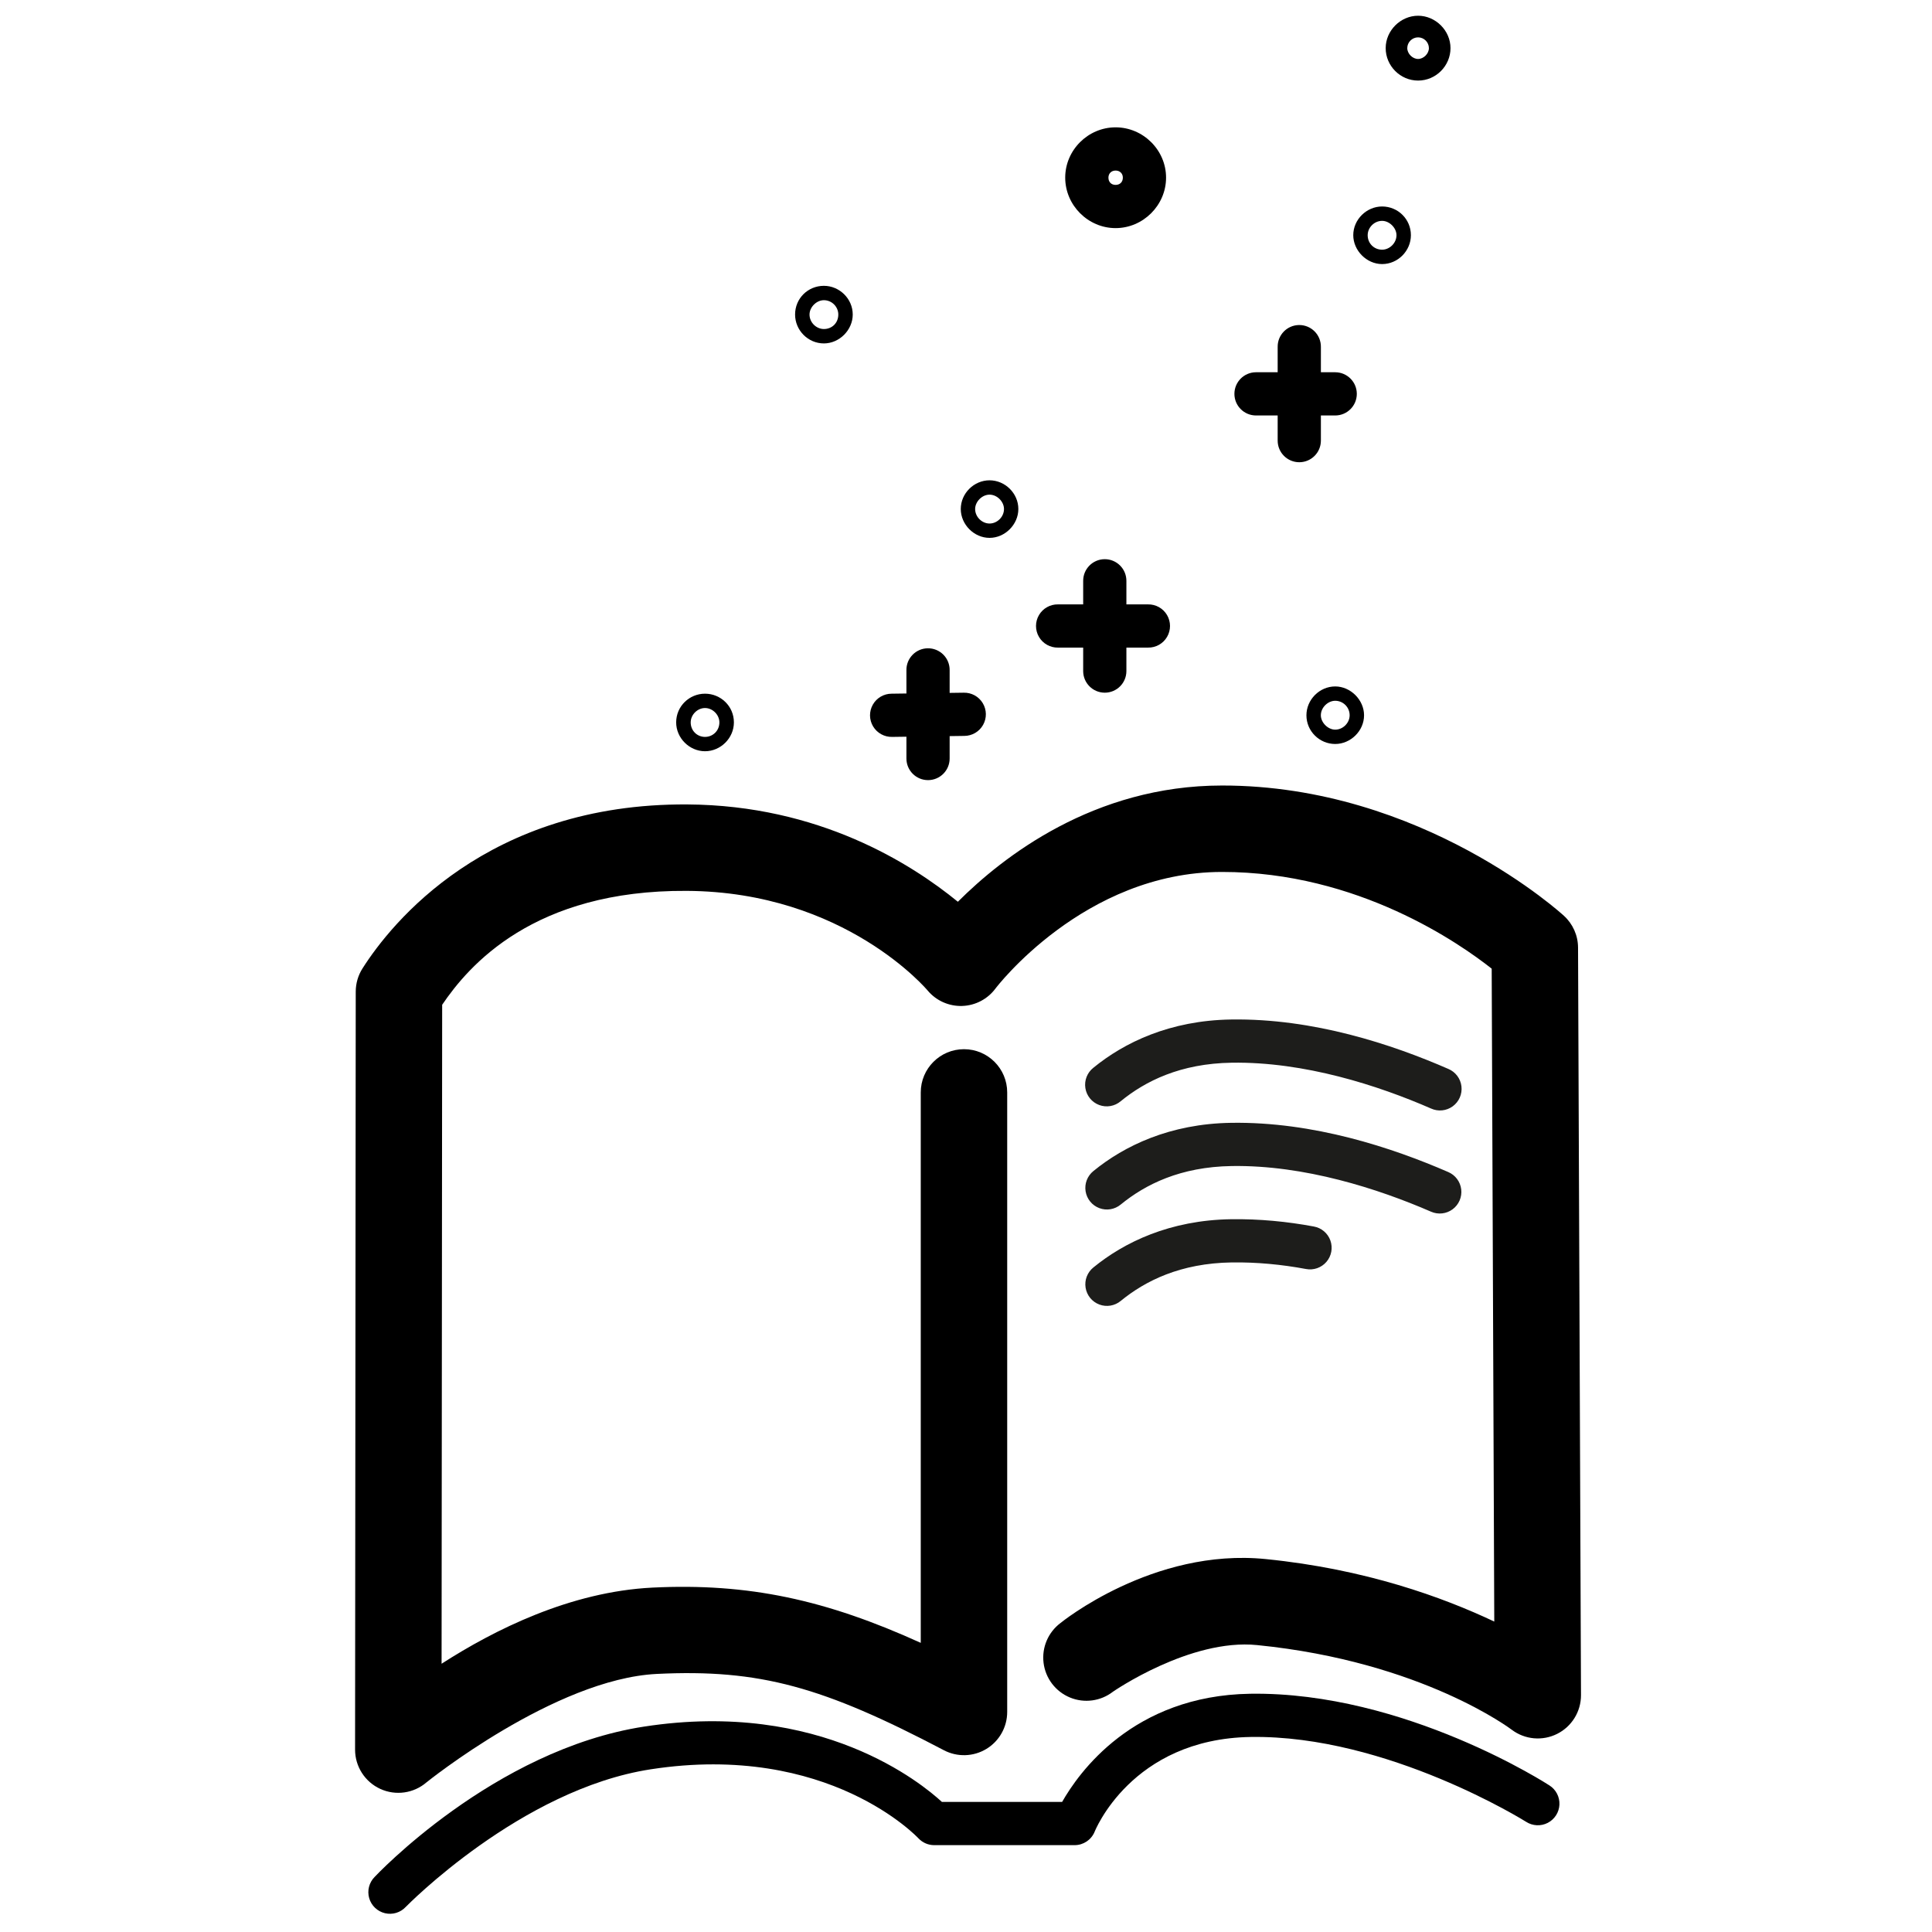
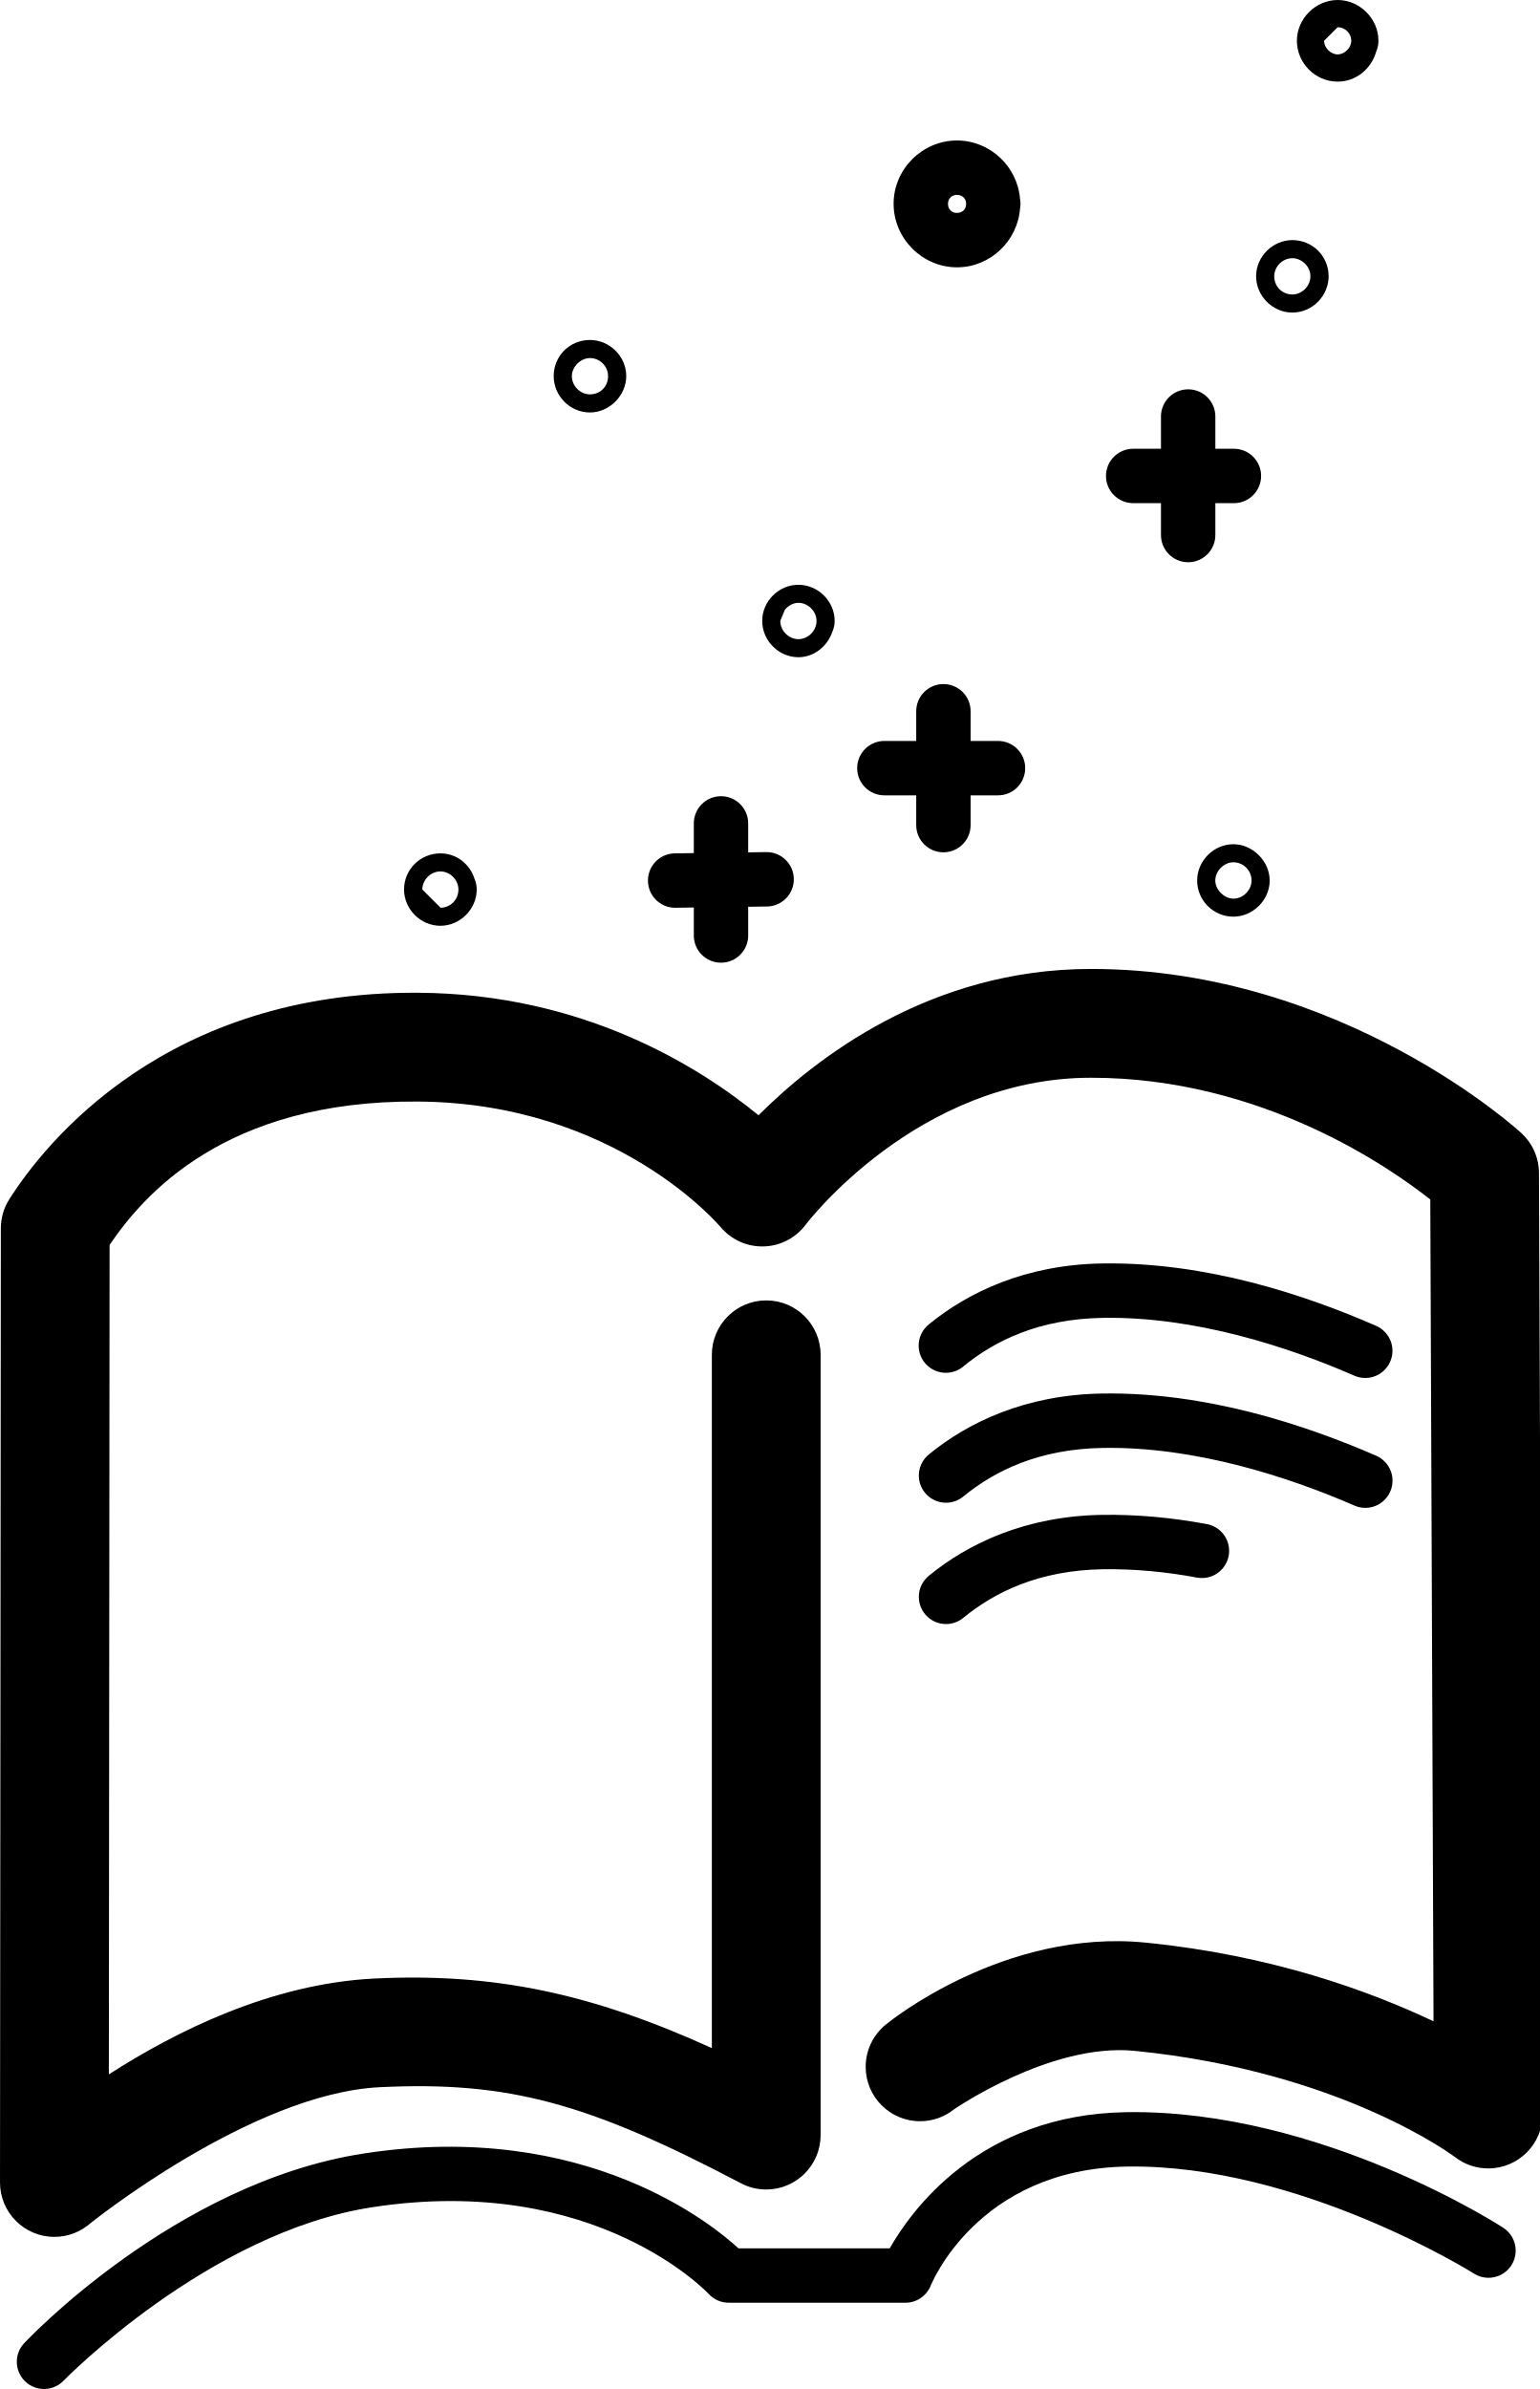
- <svg xmlns="http://www.w3.org/2000/svg" version="1.1" id="Layer_1" x="0px" y="0px" width="600px" height="600px" viewBox="0 0 600 600" enable-background="new 0 0 600 600" xml:space="preserve">
-   <defs id="defs4821" />
-   <path style="color:#000000;font-style:normal;font-variant:normal;font-weight:normal;font-stretch:normal;font-size:medium;line-height:normal;font-family:sans-serif;font-variant-ligatures:normal;font-variant-position:normal;font-variant-caps:normal;font-variant-numeric:normal;font-variant-alternates:normal;font-feature-settings:normal;text-indent:0;text-align:start;text-decoration:none;text-decoration-line:none;text-decoration-style:solid;text-decoration-color:#000000;letter-spacing:normal;word-spacing:normal;text-transform:none;writing-mode:lr-tb;direction:ltr;text-orientation:mixed;dominant-baseline:auto;baseline-shift:baseline;text-anchor:start;white-space:normal;shape-padding:0;clip-rule:nonzero;display:inline;overflow:visible;visibility:visible;opacity:1;isolation:auto;mix-blend-mode:normal;color-interpolation:sRGB;color-interpolation-filters:linearRGB;solid-color:#000000;solid-opacity:1;vector-effect:none;fill:#000000;fill-opacity:1;fill-rule:nonzero;stroke:none;stroke-width:26.842;stroke-linecap:round;stroke-linejoin:round;stroke-miterlimit:10;stroke-dasharray:none;stroke-dashoffset:0;stroke-opacity:1;color-rendering:auto;image-rendering:auto;shape-rendering:auto;text-rendering:auto;enable-background:accumulate" d="m 379.468,243.951 c -39.829,0.005 -68.084,22.207 -81.995,36.098 -14.581,-11.918 -43.181,-29.99 -84.021,-30.223 h -0.012 c -62.194,-0.399 -91.997,36.95 -100.874,50.949 a 13.422,13.422 0 0 0 -2.087,7.176 l -0.208,235.396 a 13.422,13.422 0 0 0 22.201,10.163 c 0,0 39.801,-32.082 71.488,-33.658 32.035,-1.57 51.742,4.04 89.173,23.698 a 13.422,13.422 0 0 0 19.661,-11.882 V 339.259 a 13.422,13.422 0 1 0 -26.844,0 v 170.944 c -29.468,-13.378 -53.5,-18.62 -83.304,-17.16 a 13.422,13.422 0 0 0 -0.007,0 c -25.553,1.267 -49.135,13.121 -65.502,23.646 l 0.181,-204.649 c 8.23,-12.129 28.356,-35.681 75.959,-35.372 a 13.422,13.422 0 0 0 0.012,0 c 49.258,0.277 74.846,31 74.846,31 a 13.422,13.422 0 0 0 21.032,-0.692 c 0,0 27.393,-36.184 70.312,-36.184 a 13.422,13.422 0 0 0 0.012,0 c 42.297,-0.037 74.022,22.351 83.768,30.035 l 0.801,202.765 c -15.918,-7.533 -39.963,-16.306 -70.954,-19.404 -35.083,-3.557 -63.706,19.813 -63.706,19.813 a 13.422,13.422 0 1 0 16.242,21.371 c 0,0 23.952,-16.587 44.755,-14.478 a 13.422,13.422 0 0 0 0.02,0.002 c 51.338,5.127 79.084,26.301 79.084,26.301 a 13.422,13.422 0 0 0 21.491,-10.778 l -0.916,-232.14 a 13.422,13.422 0 0 0 -4.392,-9.878 c 0,0 -43.872,-40.501 -106.204,-40.451 z" id="path4776" />
-   <path style="color:#000000;font-style:normal;font-variant:normal;font-weight:normal;font-stretch:normal;font-size:medium;line-height:normal;font-family:sans-serif;font-variant-ligatures:normal;font-variant-position:normal;font-variant-caps:normal;font-variant-numeric:normal;font-variant-alternates:normal;font-feature-settings:normal;text-indent:0;text-align:start;text-decoration:none;text-decoration-line:none;text-decoration-style:solid;text-decoration-color:#000000;letter-spacing:normal;word-spacing:normal;text-transform:none;writing-mode:lr-tb;direction:ltr;text-orientation:mixed;dominant-baseline:auto;baseline-shift:baseline;text-anchor:start;white-space:normal;shape-padding:0;clip-rule:nonzero;display:inline;overflow:visible;visibility:visible;opacity:1;isolation:auto;mix-blend-mode:normal;color-interpolation:sRGB;color-interpolation-filters:linearRGB;solid-color:#000000;solid-opacity:1;vector-effect:none;fill:#000000;fill-opacity:1;fill-rule:nonzero;stroke:none;stroke-width:13.421;stroke-linecap:round;stroke-linejoin:round;stroke-miterlimit:10;stroke-dasharray:none;stroke-dashoffset:0;stroke-opacity:1;color-rendering:auto;image-rendering:auto;shape-rendering:auto;text-rendering:auto;enable-background:accumulate" d="m 388.257,526.01 c -36.51,0.565 -53.334,24.681 -58.405,33.594 h -37.335 c -5.964,-5.489 -37.542,-31.869 -92.463,-23.397 l 0.005,-0.002 c -46.834,7.198 -83.736,46.718 -83.736,46.718 a 6.711,6.711 0 1 0 9.709,9.265 c 0,0 35.657,-36.507 76.067,-42.717 a 6.711,6.711 0 0 0 0.002,0 c 55.373,-8.541 83.162,21.473 83.162,21.473 a 6.711,6.711 0 0 0 4.858,2.083 h 43.617 a 6.711,6.711 0 0 0 6.187,-4.116 c 0,0 11.322,-28.903 48.536,-29.481 42.486,-0.638 85.493,26.353 85.493,26.353 a 6.711,6.711 0 1 0 7.235,-11.305 c 0,0 -44.769,-29.191 -92.929,-28.468 a 6.711,6.711 0 0 0 -0.002,0 z" id="path4778" />
-   <g id="g4784" transform="matrix(1.157882,0,0,1.157882,-47.46452,-41.06025)">
-     <path style="color:#000000;font-style:normal;font-variant:normal;font-weight:normal;font-stretch:normal;font-size:medium;line-height:normal;font-family:sans-serif;font-variant-ligatures:normal;font-variant-position:normal;font-variant-caps:normal;font-variant-numeric:normal;font-variant-alternates:normal;font-feature-settings:normal;text-indent:0;text-align:start;text-decoration:none;text-decoration-line:none;text-decoration-style:solid;text-decoration-color:#000000;letter-spacing:normal;word-spacing:normal;text-transform:none;writing-mode:lr-tb;direction:ltr;text-orientation:mixed;dominant-baseline:auto;baseline-shift:baseline;text-anchor:start;white-space:normal;shape-padding:0;clip-rule:nonzero;display:inline;overflow:visible;visibility:visible;opacity:1;isolation:auto;mix-blend-mode:normal;color-interpolation:sRGB;color-interpolation-filters:linearRGB;solid-color:#000000;solid-opacity:1;vector-effect:none;fill:#000000;fill-opacity:1;fill-rule:nonzero;stroke:none;stroke-width:11.591;stroke-linecap:round;stroke-linejoin:round;stroke-miterlimit:10;stroke-dasharray:none;stroke-dashoffset:0;stroke-opacity:1;color-rendering:auto;image-rendering:auto;shape-rendering:auto;text-rendering:auto;enable-background:accumulate" d="m 324.768,197.566 a 5.796,5.796 0 1 0 0,11.59 h 24.133 a 5.796,5.796 0 1 0 0,-11.59 z" id="line4780" />
-     <path style="color:#000000;font-style:normal;font-variant:normal;font-weight:normal;font-stretch:normal;font-size:medium;line-height:normal;font-family:sans-serif;font-variant-ligatures:normal;font-variant-position:normal;font-variant-caps:normal;font-variant-numeric:normal;font-variant-alternates:normal;font-feature-settings:normal;text-indent:0;text-align:start;text-decoration:none;text-decoration-line:none;text-decoration-style:solid;text-decoration-color:#000000;letter-spacing:normal;word-spacing:normal;text-transform:none;writing-mode:lr-tb;direction:ltr;text-orientation:mixed;dominant-baseline:auto;baseline-shift:baseline;text-anchor:start;white-space:normal;shape-padding:0;clip-rule:nonzero;display:inline;overflow:visible;visibility:visible;opacity:1;isolation:auto;mix-blend-mode:normal;color-interpolation:sRGB;color-interpolation-filters:linearRGB;solid-color:#000000;solid-opacity:1;vector-effect:none;fill:#000000;fill-opacity:1;fill-rule:nonzero;stroke:none;stroke-width:11.591;stroke-linecap:round;stroke-linejoin:round;stroke-miterlimit:10;stroke-dasharray:none;stroke-dashoffset:0;stroke-opacity:1;color-rendering:auto;image-rendering:auto;shape-rendering:auto;text-rendering:auto;enable-background:accumulate" d="m 337.223,185.443 a 5.796,5.796 0 0 0 -5.709,5.877 v 24.133 a 5.796,5.796 0 1 0 11.592,0 v -24.133 a 5.796,5.796 0 0 0 -5.883,-5.877 z" id="line4782" />
-   </g>
-   <g id="g4790" transform="matrix(1.157882,0,0,1.157882,-47.46452,-41.06025)">
-     <path style="color:#000000;font-style:normal;font-variant:normal;font-weight:normal;font-stretch:normal;font-size:medium;line-height:normal;font-family:sans-serif;font-variant-ligatures:normal;font-variant-position:normal;font-variant-caps:normal;font-variant-numeric:normal;font-variant-alternates:normal;font-feature-settings:normal;text-indent:0;text-align:start;text-decoration:none;text-decoration-line:none;text-decoration-style:solid;text-decoration-color:#000000;letter-spacing:normal;word-spacing:normal;text-transform:none;writing-mode:lr-tb;direction:ltr;text-orientation:mixed;dominant-baseline:auto;baseline-shift:baseline;text-anchor:start;white-space:normal;shape-padding:0;clip-rule:nonzero;display:inline;overflow:visible;visibility:visible;opacity:1;isolation:auto;mix-blend-mode:normal;color-interpolation:sRGB;color-interpolation-filters:linearRGB;solid-color:#000000;solid-opacity:1;vector-effect:none;fill:#000000;fill-opacity:1;fill-rule:nonzero;stroke:none;stroke-width:11.591;stroke-linecap:round;stroke-linejoin:round;stroke-miterlimit:10;stroke-dasharray:none;stroke-dashoffset:0;stroke-opacity:1;color-rendering:auto;image-rendering:auto;shape-rendering:auto;text-rendering:auto;enable-background:accumulate" d="m 299.465,221.252 -19.33,0.266 a 5.796,5.796 0 1 0 0.158,11.59 L 299.625,232.842 a 5.796,5.796 0 1 0 -0.16,-11.59 z" id="line4786" />
-     <path style="color:#000000;font-style:normal;font-variant:normal;font-weight:normal;font-stretch:normal;font-size:medium;line-height:normal;font-family:sans-serif;font-variant-ligatures:normal;font-variant-position:normal;font-variant-caps:normal;font-variant-numeric:normal;font-variant-alternates:normal;font-feature-settings:normal;text-indent:0;text-align:start;text-decoration:none;text-decoration-line:none;text-decoration-style:solid;text-decoration-color:#000000;letter-spacing:normal;word-spacing:normal;text-transform:none;writing-mode:lr-tb;direction:ltr;text-orientation:mixed;dominant-baseline:auto;baseline-shift:baseline;text-anchor:start;white-space:normal;shape-padding:0;clip-rule:nonzero;display:inline;overflow:visible;visibility:visible;opacity:1;isolation:auto;mix-blend-mode:normal;color-interpolation:sRGB;color-interpolation-filters:linearRGB;solid-color:#000000;solid-opacity:1;vector-effect:none;fill:#000000;fill-opacity:1;fill-rule:nonzero;stroke:none;stroke-width:11.591;stroke-linecap:round;stroke-linejoin:round;stroke-miterlimit:10;stroke-dasharray:none;stroke-dashoffset:0;stroke-opacity:1;color-rendering:auto;image-rendering:auto;shape-rendering:auto;text-rendering:auto;enable-background:accumulate" d="m 289.816,209.342 a 5.796,5.796 0 0 0 -5.709,5.879 v 23.684 a 5.796,5.796 0 1 0 11.592,0 v -23.684 a 5.796,5.796 0 0 0 -5.883,-5.879 z" id="line4788" />
-   </g>
-   <g id="g4796" transform="matrix(1.157882,0,0,1.157882,-47.46452,-41.06025)">
-     <path style="color:#000000;font-style:normal;font-variant:normal;font-weight:normal;font-stretch:normal;font-size:medium;line-height:normal;font-family:sans-serif;font-variant-ligatures:normal;font-variant-position:normal;font-variant-caps:normal;font-variant-numeric:normal;font-variant-alternates:normal;font-feature-settings:normal;text-indent:0;text-align:start;text-decoration:none;text-decoration-line:none;text-decoration-style:solid;text-decoration-color:#000000;letter-spacing:normal;word-spacing:normal;text-transform:none;writing-mode:lr-tb;direction:ltr;text-orientation:mixed;dominant-baseline:auto;baseline-shift:baseline;text-anchor:start;white-space:normal;shape-padding:0;clip-rule:nonzero;display:inline;overflow:visible;visibility:visible;opacity:1;isolation:auto;mix-blend-mode:normal;color-interpolation:sRGB;color-interpolation-filters:linearRGB;solid-color:#000000;solid-opacity:1;vector-effect:none;fill:#000000;fill-opacity:1;fill-rule:nonzero;stroke:none;stroke-width:11.591;stroke-linecap:round;stroke-linejoin:round;stroke-miterlimit:10;stroke-dasharray:none;stroke-dashoffset:0;stroke-opacity:1;color-rendering:auto;image-rendering:auto;shape-rendering:auto;text-rendering:auto;enable-background:accumulate" d="m 377.873,135.305 a 5.796,5.796 0 1 0 0,11.592 h 21.238 a 5.796,5.796 0 1 0 0,-11.592 z" id="line4792" />
-     <path style="color:#000000;font-style:normal;font-variant:normal;font-weight:normal;font-stretch:normal;font-size:medium;line-height:normal;font-family:sans-serif;font-variant-ligatures:normal;font-variant-position:normal;font-variant-caps:normal;font-variant-numeric:normal;font-variant-alternates:normal;font-feature-settings:normal;text-indent:0;text-align:start;text-decoration:none;text-decoration-line:none;text-decoration-style:solid;text-decoration-color:#000000;letter-spacing:normal;word-spacing:normal;text-transform:none;writing-mode:lr-tb;direction:ltr;text-orientation:mixed;dominant-baseline:auto;baseline-shift:baseline;text-anchor:start;white-space:normal;shape-padding:0;clip-rule:nonzero;display:inline;overflow:visible;visibility:visible;opacity:1;isolation:auto;mix-blend-mode:normal;color-interpolation:sRGB;color-interpolation-filters:linearRGB;solid-color:#000000;solid-opacity:1;vector-effect:none;fill:#000000;fill-opacity:1;fill-rule:nonzero;stroke:none;stroke-width:11.591;stroke-linecap:round;stroke-linejoin:round;stroke-miterlimit:10;stroke-dasharray:none;stroke-dashoffset:0;stroke-opacity:1;color-rendering:auto;image-rendering:auto;shape-rendering:auto;text-rendering:auto;enable-background:accumulate" d="m 389.389,122.639 a 5.796,5.796 0 0 0 -5.709,5.877 v 25.127 a 5.796,5.796 0 1 0 11.592,0 v -25.127 a 5.796,5.796 0 0 0 -5.883,-5.877 z" id="line4794" />
-   </g>
-   <path style="color:#000000;font-style:normal;font-variant:normal;font-weight:normal;font-stretch:normal;font-size:medium;line-height:normal;font-family:sans-serif;font-variant-ligatures:normal;font-variant-position:normal;font-variant-caps:normal;font-variant-numeric:normal;font-variant-alternates:normal;font-feature-settings:normal;text-indent:0;text-align:start;text-decoration:none;text-decoration-line:none;text-decoration-style:solid;text-decoration-color:#000000;letter-spacing:normal;word-spacing:normal;text-transform:none;writing-mode:lr-tb;direction:ltr;text-orientation:mixed;dominant-baseline:auto;baseline-shift:baseline;text-anchor:start;white-space:normal;shape-padding:0;clip-rule:nonzero;display:inline;overflow:visible;visibility:visible;opacity:1;isolation:auto;mix-blend-mode:normal;color-interpolation:sRGB;color-interpolation-filters:linearRGB;solid-color:#000000;solid-opacity:1;vector-effect:none;fill:#000000;fill-opacity:1;fill-rule:nonzero;stroke:none;stroke-width:13.421;stroke-linecap:round;stroke-linejoin:round;stroke-miterlimit:10;stroke-dasharray:none;stroke-dashoffset:0;stroke-opacity:1;color-rendering:auto;image-rendering:auto;shape-rendering:auto;text-rendering:auto;enable-background:accumulate" d="m 440.4,4.886 c -5.415,0 -10.064,4.592 -10.064,10.061 0,5.505 4.528,10.077 10.064,10.077 5.536,0 10.064,-4.569 10.064,-10.077 0,-5.473 -4.649,-10.061 -10.064,-10.061 z m 0,6.717 c 1.849,0 3.358,1.527 3.358,3.345 0,1.709 -1.63,3.361 -3.358,3.361 -1.728,0 -3.358,-1.649 -3.358,-3.361 0,-1.821 1.509,-3.345 3.358,-3.345 z" id="path4798" />
-   <path style="color:#000000;font-style:normal;font-variant:normal;font-weight:normal;font-stretch:normal;font-size:medium;line-height:normal;font-family:sans-serif;font-variant-ligatures:normal;font-variant-position:normal;font-variant-caps:normal;font-variant-numeric:normal;font-variant-alternates:normal;font-feature-settings:normal;text-indent:0;text-align:start;text-decoration:none;text-decoration-line:none;text-decoration-style:solid;text-decoration-color:#000000;letter-spacing:normal;word-spacing:normal;text-transform:none;writing-mode:lr-tb;direction:ltr;text-orientation:mixed;dominant-baseline:auto;baseline-shift:baseline;text-anchor:start;white-space:normal;shape-padding:0;clip-rule:nonzero;display:inline;overflow:visible;visibility:visible;opacity:1;isolation:auto;mix-blend-mode:normal;color-interpolation:sRGB;color-interpolation-filters:linearRGB;solid-color:#000000;solid-opacity:1;vector-effect:none;fill:#000000;fill-opacity:1;fill-rule:nonzero;stroke:none;stroke-width:13.421;stroke-linecap:round;stroke-linejoin:round;stroke-miterlimit:10;stroke-dasharray:none;stroke-dashoffset:0;stroke-opacity:1;color-rendering:auto;image-rendering:auto;shape-rendering:auto;text-rendering:auto;enable-background:accumulate" d="m 414.66,213.179 c -4.861,0 -8.937,4.101 -8.937,8.962 0,4.96 4.076,8.91 8.937,8.91 4.769,0 8.96,-4.049 8.96,-8.91 0,-4.773 -4.185,-8.962 -8.96,-8.962 z m 0,4.453 c 2.437,0 4.485,1.974 4.485,4.509 0,2.337 -2.048,4.46 -4.485,4.46 -2.256,0 -4.46,-2.208 -4.46,-4.46 0,-2.437 2.212,-4.509 4.46,-4.509 z" id="path4800" />
-   <path style="color:#000000;font-style:normal;font-variant:normal;font-weight:normal;font-stretch:normal;font-size:medium;line-height:normal;font-family:sans-serif;font-variant-ligatures:normal;font-variant-position:normal;font-variant-caps:normal;font-variant-numeric:normal;font-variant-alternates:normal;font-feature-settings:normal;text-indent:0;text-align:start;text-decoration:none;text-decoration-line:none;text-decoration-style:solid;text-decoration-color:#000000;letter-spacing:normal;word-spacing:normal;text-transform:none;writing-mode:lr-tb;direction:ltr;text-orientation:mixed;dominant-baseline:auto;baseline-shift:baseline;text-anchor:start;white-space:normal;shape-padding:0;clip-rule:nonzero;display:inline;overflow:visible;visibility:visible;opacity:1;isolation:auto;mix-blend-mode:normal;color-interpolation:sRGB;color-interpolation-filters:linearRGB;solid-color:#000000;solid-opacity:1;vector-effect:none;fill:#000000;fill-opacity:1;fill-rule:nonzero;stroke:none;stroke-width:13.421;stroke-linecap:round;stroke-linejoin:round;stroke-miterlimit:10;stroke-dasharray:none;stroke-dashoffset:0;stroke-opacity:1;color-rendering:auto;image-rendering:auto;shape-rendering:auto;text-rendering:auto;enable-background:accumulate" d="m 218.946,215.431 c -4.87,0.004 -8.956,3.907 -8.956,8.913 0,4.882 4.135,8.96 8.962,8.96 4.825,2e-5 8.967,-4.057 8.967,-8.96 0,-5.027 -4.091,-8.913 -8.967,-8.913 z m 0.007,4.453 c 2.368,0 4.46,2.102 4.46,4.46 0,2.607 -2.043,4.507 -4.455,4.509 -2.417,0.002 -4.457,-1.879 -4.457,-4.509 0,-2.378 2.09,-4.46 4.453,-4.46 z" id="path4802" />
-   <path style="color:#000000;font-style:normal;font-variant:normal;font-weight:normal;font-stretch:normal;font-size:medium;line-height:normal;font-family:sans-serif;font-variant-ligatures:normal;font-variant-position:normal;font-variant-caps:normal;font-variant-numeric:normal;font-variant-alternates:normal;font-feature-settings:normal;text-indent:0;text-align:start;text-decoration:none;text-decoration-line:none;text-decoration-style:solid;text-decoration-color:#000000;letter-spacing:normal;word-spacing:normal;text-transform:none;writing-mode:lr-tb;direction:ltr;text-orientation:mixed;dominant-baseline:auto;baseline-shift:baseline;text-anchor:start;white-space:normal;shape-padding:0;clip-rule:nonzero;display:inline;overflow:visible;visibility:visible;opacity:1;isolation:auto;mix-blend-mode:normal;color-interpolation:sRGB;color-interpolation-filters:linearRGB;solid-color:#000000;solid-opacity:1;vector-effect:none;fill:#000000;fill-opacity:1;fill-rule:nonzero;stroke:none;stroke-width:13.421;stroke-linecap:round;stroke-linejoin:round;stroke-miterlimit:10;stroke-dasharray:none;stroke-dashoffset:0;stroke-opacity:1;color-rendering:auto;image-rendering:auto;shape-rendering:auto;text-rendering:auto;enable-background:accumulate" d="m 429.23,64.124 c -4.812,0 -8.962,4.025 -8.962,8.913 0,4.767 4.15,8.974 8.962,8.974 4.908,0 8.937,-4.116 8.937,-8.974 0,-4.982 -4.029,-8.913 -8.937,-8.913 z m 0,4.466 c 2.288,0 4.46,2.203 4.46,4.446 0,2.488 -2.172,4.509 -4.46,4.509 -2.484,0 -4.485,-1.926 -4.485,-4.509 0,-2.333 2.001,-4.446 4.485,-4.446 z" id="path4804" />
-   <path style="color:#000000;font-style:normal;font-variant:normal;font-weight:normal;font-stretch:normal;font-size:medium;line-height:normal;font-family:sans-serif;font-variant-ligatures:normal;font-variant-position:normal;font-variant-caps:normal;font-variant-numeric:normal;font-variant-alternates:normal;font-feature-settings:normal;text-indent:0;text-align:start;text-decoration:none;text-decoration-line:none;text-decoration-style:solid;text-decoration-color:#000000;letter-spacing:normal;word-spacing:normal;text-transform:none;writing-mode:lr-tb;direction:ltr;text-orientation:mixed;dominant-baseline:auto;baseline-shift:baseline;text-anchor:start;white-space:normal;shape-padding:0;clip-rule:nonzero;display:inline;overflow:visible;visibility:visible;opacity:1;isolation:auto;mix-blend-mode:normal;color-interpolation:sRGB;color-interpolation-filters:linearRGB;solid-color:#000000;solid-opacity:1;vector-effect:none;fill:#000000;fill-opacity:1;fill-rule:nonzero;stroke:none;stroke-width:13.421;stroke-linecap:round;stroke-linejoin:round;stroke-miterlimit:10;stroke-dasharray:none;stroke-dashoffset:0;stroke-opacity:1;color-rendering:auto;image-rendering:auto;shape-rendering:auto;text-rendering:auto;enable-background:accumulate" d="m 307.313,149.165 c -4.827,0 -8.937,4.03 -8.937,8.913 0,4.794 4.108,8.962 8.937,8.962 4.816,0 8.944,-4.168 8.944,-8.962 0,-4.887 -4.128,-8.913 -8.944,-8.913 z m 0,4.453 c 2.368,0 4.485,2.188 4.485,4.46 0,2.458 -2.122,4.509 -4.485,4.509 -2.34,0 -4.475,-2.047 -4.475,-4.509 0,-2.272 2.135,-4.46 4.475,-4.46 z" id="path4806" />
-   <path style="color:#000000;font-style:normal;font-variant:normal;font-weight:normal;font-stretch:normal;font-size:medium;line-height:normal;font-family:sans-serif;font-variant-ligatures:normal;font-variant-position:normal;font-variant-caps:normal;font-variant-numeric:normal;font-variant-alternates:normal;font-feature-settings:normal;text-indent:0;text-align:start;text-decoration:none;text-decoration-line:none;text-decoration-style:solid;text-decoration-color:#000000;letter-spacing:normal;word-spacing:normal;text-transform:none;writing-mode:lr-tb;direction:ltr;text-orientation:mixed;dominant-baseline:auto;baseline-shift:baseline;text-anchor:start;white-space:normal;shape-padding:0;clip-rule:nonzero;display:inline;overflow:visible;visibility:visible;opacity:1;isolation:auto;mix-blend-mode:normal;color-interpolation:sRGB;color-interpolation-filters:linearRGB;solid-color:#000000;solid-opacity:1;vector-effect:none;fill:#000000;fill-opacity:1;fill-rule:nonzero;stroke:none;stroke-width:13.421;stroke-linecap:round;stroke-linejoin:round;stroke-miterlimit:10;stroke-dasharray:none;stroke-dashoffset:0;stroke-opacity:1;color-rendering:auto;image-rendering:auto;shape-rendering:auto;text-rendering:auto;enable-background:accumulate" d="m 255.865,88.765 c -4.927,0 -8.944,3.883 -8.944,8.913 0,4.901 4.02,8.974 8.944,8.974 4.829,0 8.96,-4.18 8.96,-8.974 0,-4.913 -4.131,-8.913 -8.96,-8.913 z m 0,4.464 c 2.512,0 4.478,2.07 4.478,4.448 0,2.631 -1.961,4.507 -4.478,4.507 -2.319,0 -4.46,-1.993 -4.46,-4.507 0,-2.272 2.141,-4.448 4.46,-4.448 z" id="path4808" />
-   <path style="color:#000000;font-style:normal;font-variant:normal;font-weight:normal;font-stretch:normal;font-size:medium;line-height:normal;font-family:sans-serif;font-variant-ligatures:normal;font-variant-position:normal;font-variant-caps:normal;font-variant-numeric:normal;font-variant-alternates:normal;font-feature-settings:normal;text-indent:0;text-align:start;text-decoration:none;text-decoration-line:none;text-decoration-style:solid;text-decoration-color:#000000;letter-spacing:normal;word-spacing:normal;text-transform:none;writing-mode:lr-tb;direction:ltr;text-orientation:mixed;dominant-baseline:auto;baseline-shift:baseline;text-anchor:start;white-space:normal;shape-padding:0;clip-rule:nonzero;display:inline;overflow:visible;visibility:visible;opacity:1;isolation:auto;mix-blend-mode:normal;color-interpolation:sRGB;color-interpolation-filters:linearRGB;solid-color:#000000;solid-opacity:1;vector-effect:none;fill:#000000;fill-opacity:1;fill-rule:nonzero;stroke:none;stroke-width:13.421;stroke-linecap:round;stroke-linejoin:round;stroke-miterlimit:10;stroke-dasharray:none;stroke-dashoffset:0;stroke-opacity:1;color-rendering:auto;image-rendering:auto;shape-rendering:auto;text-rendering:auto;enable-background:accumulate" d="m 346.451,39.546 c -8.542,0.001 -15.64,7.053 -15.64,15.618 0,8.582 7.1,15.677 15.643,15.677 8.549,0 15.677,-7.084 15.677,-15.677 0,-8.575 -7.127,-15.619 -15.677,-15.618 z m 0.002,13.422 a 6.711,6.711 0 0 0 0.002,0 c 1.344,-3.14e-4 2.255,0.925 2.255,2.196 0,1.377 -0.913,2.257 -2.257,2.257 -1.304,0 -2.221,-0.87 -2.221,-2.257 0,-1.281 0.917,-2.196 2.221,-2.196 z" id="path4810" />
-   <path style="color:#000000;font-style:normal;font-variant:normal;font-weight:normal;font-stretch:normal;font-size:medium;line-height:normal;font-family:sans-serif;font-variant-ligatures:normal;font-variant-position:normal;font-variant-caps:normal;font-variant-numeric:normal;font-variant-alternates:normal;font-feature-settings:normal;text-indent:0;text-align:start;text-decoration:none;text-decoration-line:none;text-decoration-style:solid;text-decoration-color:#000000;letter-spacing:normal;word-spacing:normal;text-transform:none;writing-mode:lr-tb;direction:ltr;text-orientation:mixed;dominant-baseline:auto;baseline-shift:baseline;text-anchor:start;white-space:normal;shape-padding:0;clip-rule:nonzero;display:inline;overflow:visible;visibility:visible;opacity:1;isolation:auto;mix-blend-mode:normal;color-interpolation:sRGB;color-interpolation-filters:linearRGB;solid-color:#000000;solid-opacity:1;vector-effect:none;fill:#1d1d1b;fill-opacity:1;fill-rule:nonzero;stroke:none;stroke-width:13.421;stroke-linecap:round;stroke-linejoin:round;stroke-miterlimit:10;stroke-dasharray:none;stroke-dashoffset:0;stroke-opacity:1;color-rendering:auto;image-rendering:auto;shape-rendering:auto;text-rendering:auto;enable-background:accumulate" d="m 382.345,316.615 c -19.045,0.283 -33.211,7.159 -42.787,14.987 a 6.711,6.711 0 1 0 8.494,10.389 c 7.617,-6.226 18.511,-11.72 34.495,-11.957 a 6.711,6.711 0 0 0 0.005,0 c 22.547,-0.348 45.458,7.065 61.859,14.223 a 6.711,6.711 0 1 0 5.367,-12.3 c -17.441,-7.612 -41.858,-15.736 -67.426,-15.342 z" id="path4812" />
-   <path style="color:#000000;font-style:normal;font-variant:normal;font-weight:normal;font-stretch:normal;font-size:medium;line-height:normal;font-family:sans-serif;font-variant-ligatures:normal;font-variant-position:normal;font-variant-caps:normal;font-variant-numeric:normal;font-variant-alternates:normal;font-feature-settings:normal;text-indent:0;text-align:start;text-decoration:none;text-decoration-line:none;text-decoration-style:solid;text-decoration-color:#000000;letter-spacing:normal;word-spacing:normal;text-transform:none;writing-mode:lr-tb;direction:ltr;text-orientation:mixed;dominant-baseline:auto;baseline-shift:baseline;text-anchor:start;white-space:normal;shape-padding:0;clip-rule:nonzero;display:inline;overflow:visible;visibility:visible;opacity:1;isolation:auto;mix-blend-mode:normal;color-interpolation:sRGB;color-interpolation-filters:linearRGB;solid-color:#000000;solid-opacity:1;vector-effect:none;fill:#1d1d1b;fill-opacity:1;fill-rule:nonzero;stroke:none;stroke-width:13.421;stroke-linecap:round;stroke-linejoin:round;stroke-miterlimit:10;stroke-dasharray:none;stroke-dashoffset:0;stroke-opacity:1;color-rendering:auto;image-rendering:auto;shape-rendering:auto;text-rendering:auto;enable-background:accumulate" d="m 382.345,348.703 c -19.045,0.283 -33.211,7.157 -42.787,14.985 a 6.711,6.711 0 1 0 8.494,10.392 c 7.617,-6.226 18.511,-11.72 34.495,-11.957 a 6.711,6.711 0 0 0 0.005,0 c 22.549,-0.347 45.463,7.053 61.87,14.177 a 6.711,6.711 0 1 0 5.344,-12.312 c -17.435,-7.571 -41.849,-15.678 -67.415,-15.285 z" id="path4814" />
-   <path style="color:#000000;font-style:normal;font-variant:normal;font-weight:normal;font-stretch:normal;font-size:medium;line-height:normal;font-family:sans-serif;font-variant-ligatures:normal;font-variant-position:normal;font-variant-caps:normal;font-variant-numeric:normal;font-variant-alternates:normal;font-feature-settings:normal;text-indent:0;text-align:start;text-decoration:none;text-decoration-line:none;text-decoration-style:solid;text-decoration-color:#000000;letter-spacing:normal;word-spacing:normal;text-transform:none;writing-mode:lr-tb;direction:ltr;text-orientation:mixed;dominant-baseline:auto;baseline-shift:baseline;text-anchor:start;white-space:normal;shape-padding:0;clip-rule:nonzero;display:inline;overflow:visible;visibility:visible;opacity:1;isolation:auto;mix-blend-mode:normal;color-interpolation:sRGB;color-interpolation-filters:linearRGB;solid-color:#000000;solid-opacity:1;vector-effect:none;fill:#1d1d1b;fill-opacity:1;fill-rule:nonzero;stroke:none;stroke-width:13.421;stroke-linecap:round;stroke-linejoin:round;stroke-miterlimit:10;stroke-dasharray:none;stroke-dashoffset:0;stroke-opacity:1;color-rendering:auto;image-rendering:auto;shape-rendering:auto;text-rendering:auto;enable-background:accumulate" d="m 382.347,378.638 c -19.046,0.283 -33.212,7.156 -42.79,14.985 a 6.711,6.711 0 1 0 8.494,10.392 c 7.615,-6.225 18.509,-11.717 34.488,-11.956 7.761,-0.106 15.528,0.64 23.022,2.038 a 6.711,6.711 0 1 0 2.461,-13.194 c -8.288,-1.546 -16.925,-2.383 -25.666,-2.264 a 6.711,6.711 0 0 0 -0.01,0 z" id="path4816" />
+ <svg xmlns="http://www.w3.org/2000/svg" version="1.1" width="660" height="1024" viewBox="0 0 660 1024">
+   <g id="icomoon-ignore">
+ </g>
+   <path d="M472.668 541.56c-33.086 0.492-57.698 12.437-74.334 26.036-2.727 2.154-4.461 5.46-4.461 9.172 0 6.439 5.22 11.659 11.659 11.659 2.892 0 5.537-1.053 7.575-2.795l-0.016 0.013c13.23-10.816 32.159-20.361 59.927-20.772 0.001 0 0.003 0 0.004 0s0.003 0 0.004 0v0c39.17-0.605 78.974 12.274 107.466 24.709 1.427 0.671 3.1 1.063 4.864 1.063 6.439 0 11.659-5.22 11.659-11.659 0-4.83-2.937-8.975-7.123-10.744l-0.077-0.029c-30.3-13.224-72.718-27.338-117.139-26.653zM472.668 597.307c-33.086 0.492-57.698 12.433-74.334 26.033-2.684 2.155-4.387 5.435-4.387 9.113 0 6.439 5.22 11.659 11.659 11.659 2.857 0 5.474-1.028 7.502-2.734l-0.018 0.015c13.23-10.815 32.159-20.361 59.927-20.772 0.001 0 0.003 0 0.004 0s0.003 0 0.004 0v0c39.175-0.603 78.982 12.251 107.485 24.626 1.43 0.674 3.105 1.067 4.873 1.067 6.439 0 11.659-5.22 11.659-11.659 0-4.849-2.96-9.006-7.171-10.764l-0.077-0.029c-30.289-13.151-72.704-27.237-117.119-26.555zM472.672 649.313c-33.089 0.492-57.7 12.431-74.338 26.033-2.684 2.155-4.387 5.435-4.387 9.113 0 6.439 5.22 11.659 11.659 11.659 2.857 0 5.474-1.028 7.502-2.734l-0.018 0.015c13.227-10.813 32.155-20.355 59.915-20.772 13.482-0.183 26.975 1.113 39.996 3.54 0.698 0.148 1.5 0.233 2.322 0.233 6.439 0 11.659-5.22 11.659-11.659 0-5.751-4.163-10.529-9.641-11.485l-0.070-0.010c-14.397-2.683-29.398-4.139-44.585-3.933-0.002 0-0.005 0-0.008 0s-0.006 0-0.008 0v0zM573.526 0c-9.407 0-17.479 7.977-17.479 17.479 0 9.559 7.862 17.507 17.479 17.507 8.015 0 14.521-5.618 16.564-12.993 0.579-1.332 0.919-2.883 0.923-4.512v-0.002c0-9.51-8.085-17.479-17.487-17.479zM573.526 11.669c3.212 0 5.834 2.657 5.834 5.811 0 2.969-2.832 5.838-5.834 5.838-2.998 0-5.83-2.866-5.83-5.838l5.795-5.795c0.014 0 0.022-0.016 0.035-0.016zM410.31 60.214c-14.841 0-27.176 12.25-27.176 27.133 0 14.906 12.328 27.228 27.164 27.235 14.278 0.021 26.079-11.323 27.058-25.373 0.108-0.551 0.177-1.193 0.192-1.849v-0.014c0-0.004 0-0.008 0-0.012s0-0.008 0-0.012c-0.015-0.678-0.086-1.33-0.208-1.963l0.012 0.073c-1.022-14.002-12.843-25.219-27.042-25.219zM410.31 83.531c2.339 0 3.921 1.603 3.921 3.815 0 0.003 0 0.006 0 0.010s0 0.007 0 0.010v-0.001c0.004 2.295-1.603 3.906-3.897 3.901-0.003 0-0.008 0-0.012 0s-0.008 0-0.012 0h0.001c-2.265 0-3.858-1.511-3.858-3.921 0-2.223 1.593-3.815 3.858-3.815zM554.121 102.912c-8.339 0-15.521 6.957-15.558 15.421-0.055 8.499 7.082 15.672 15.586 15.645 8.505-0.018 15.495-7.154 15.495-15.582l-0.593 3.67c0.378-1.096 0.596-2.359 0.597-3.673v-0.001c0-8.66-7-15.48-15.527-15.48zM554.086 110.68c4.158-0.002 7.77 3.627 7.763 7.783-0.041 4.289-3.775 7.763-7.728 7.763-4.315 0-7.791-3.338-7.791-7.834 0.002-4.041 3.465-7.693 7.756-7.712zM252.932 145.721c-8.56 0-15.535 6.745-15.535 15.484 0 8.514 6.979 15.59 15.535 15.59 8.382 0 15.57-7.265 15.57-15.59 0-8.536-7.18-15.484-15.57-15.484zM252.932 153.48c4.363 0 7.779 3.591 7.779 7.724 0 4.57-3.408 7.83-7.779 7.83-4.028 0-7.748-3.462-7.748-7.83 0-3.939 3.726-7.724 7.748-7.724zM509.25 166.874c-6.364 0.098-11.485 5.28-11.485 11.658 0 0.058 0 0.115 0.001 0.173v-0.009 13.657h-11.68c-0.069-0.001-0.151-0.002-0.233-0.002-6.439 0-11.659 5.22-11.659 11.659s5.22 11.659 11.659 11.659c0.082 0 0.164-0.001 0.245-0.003h11.668v13.574c0 0.028 0 0.060 0 0.093 0 6.439 5.22 11.659 11.659 11.659s11.659-5.22 11.659-11.659c0-0.033 0-0.065 0-0.098v0.005-13.574h7.724c0.069 0.001 0.151 0.002 0.233 0.002 6.439 0 11.659-5.22 11.659-11.659s-5.22-11.659-11.659-11.659c-0.082 0-0.164 0.001-0.245 0.003h-7.712v-13.657c0.001-0.049 0.001-0.106 0.001-0.164 0-6.439-5.22-11.659-11.659-11.659-0.062 0-0.123 0-0.185 0.001h0.009zM342.317 250.653c-8.366 0-15.476 6.959-15.515 15.417-0.057 8.468 7.032 15.633 15.507 15.637 0.001 0 0.001 0 0.002 0s0.001 0 0.002 0v0c6.718 0 12.482-4.748 14.56-10.91 0.617-1.372 0.979-2.973 0.982-4.658v-0.001c0-8.49-7.176-15.484-15.539-15.484zM342.313 258.389h0.008c4.172 0.002 7.783 3.655 7.771 7.822-0.045 4.242-3.688 7.756-7.775 7.756-4.058 0-7.775-3.552-7.775-7.83l1.996-4.825c1.466-1.709 3.534-2.923 5.775-2.923zM404.314 293.21c-6.364 0.098-11.485 5.28-11.485 11.658 0 0.058 0 0.115 0.001 0.173v-0.009 12.561h-13.57c-0.027 0-0.059 0-0.092 0-6.439 0-11.659 5.22-11.659 11.659s5.22 11.659 11.659 11.659c0.032 0 0.064 0 0.097 0h13.565v12.667c0 0.027 0 0.059 0 0.092 0 6.439 5.22 11.659 11.659 11.659s11.659-5.22 11.659-11.659c0-0.032 0-0.064 0-0.097v0.005-12.667h11.657c0.027 0 0.059 0 0.092 0 6.439 0 11.659-5.22 11.659-11.659s-5.22-11.659-11.659-11.659c-0.032 0-0.064 0-0.097 0h-11.652v-12.561c0.001-0.049 0.001-0.106 0.001-0.164 0-6.439-5.22-11.659-11.659-11.659-0.062 0-0.123 0-0.185 0.001h0.009zM308.953 341.283c-6.362 0.1-11.481 5.281-11.481 11.658 0 0.059 0 0.118 0.001 0.177v-0.009 12.557l-7.995 0.11c-0.003 0-0.007 0-0.011 0-6.439 0-11.659 5.22-11.659 11.659s5.22 11.659 11.659 11.659c0.116 0 0.231-0.002 0.346-0.005h-0.017l7.677-0.106v11.767c-0.001 0.069-0.002 0.151-0.002 0.233 0 6.439 5.22 11.659 11.659 11.659s11.659-5.22 11.659-11.659c0-0.082-0.001-0.164-0.003-0.245v0.012-12.085l7.893-0.11c0.003 0 0.007 0 0.011 0 6.439 0 11.659-5.22 11.659-11.659s-5.22-11.659-11.659-11.659c-0.116 0-0.231 0.002-0.346 0.005h0.017l-7.575 0.102v-12.234c0.001-0.050 0.001-0.109 0.001-0.168 0-6.439-5.22-11.659-11.659-11.659-0.062 0-0.123 0-0.185 0.001h0.009zM528.808 361.863c-8.445 0-15.527 7.124-15.527 15.57 0 8.616 7.089 15.48 15.527 15.48 8.278 0 15.566-7.034 15.566-15.48 0-8.293-7.27-15.57-15.566-15.57zM188.793 365.78c-8.448 0.006-15.545 6.776-15.554 15.464-0.010 8.471 7.111 15.59 15.582 15.578 8.381-0.008 15.566-7.042 15.566-15.562-0.001-1.648-0.343-3.216-0.96-4.637l0.029 0.075c-1.996-6.37-7.765-10.926-14.662-10.918zM528.808 369.595c4.226 0 7.791 3.434 7.791 7.838 0 4.061-3.558 7.748-7.791 7.748-3.919 0-7.748-3.836-7.748-7.748 0-4.233 3.851-7.838 7.748-7.838zM188.793 373.516c4.146-0.001 7.757 3.609 7.756 7.756-0.006 4.493-3.514 7.759-7.657 7.807l-7.818-7.818c0-4.134 3.614-7.734 7.72-7.744zM482.938 905.34c-63.429 0.981-92.656 42.878-101.466 58.363h-64.865c-10.364-9.538-65.218-55.363-160.627-40.648-81.363 12.506-145.47 81.158-145.47 81.158-2.041 2.098-3.299 4.965-3.299 8.127 0 6.439 5.22 11.659 11.659 11.659 3.352 0 6.374-1.415 8.501-3.68l0.006-0.006c0 0 61.947-63.427 132.151-74.216 0.001 0 0.001 0 0.002 0s0.001 0 0.002 0v0c96.199-14.837 144.472 37.304 144.472 37.304 2.128 2.231 5.123 3.618 8.443 3.618 0 0 0 0 0 0h75.776c4.81-0.001 8.94-2.915 10.72-7.075l0.029-0.076c0 0 19.669-50.212 84.321-51.216 73.811-1.107 148.526 45.783 148.526 45.783 1.797 1.188 4.001 1.895 6.371 1.895 6.439 0 11.659-5.22 11.659-11.659 0-4.142-2.16-7.779-5.415-9.848l-0.047-0.028c0 0-77.777-50.711-161.444-49.456-0.001 0-0.001 0-0.002 0s-0.001 0-0.002 0v0zM467.667 415.322c-69.193 0.008-118.278 38.58-142.444 62.712-25.332-20.705-75.017-52.103-145.969-52.509h-0.020c-108.049-0.694-159.827 64.201-175.246 88.517-2.271 3.531-3.622 7.84-3.626 12.465v0.001l-0.361 408.954c0 0.004 0 0.008 0 0.013 0 12.878 10.44 23.318 23.318 23.318 5.845 0 11.187-2.15 15.28-5.703l-0.029 0.024c0 0 69.145-55.736 124.195-58.473 55.654-2.727 89.891 7.018 154.918 41.17 3.143 1.683 6.875 2.672 10.839 2.672 12.877 0 23.316-10.438 23.318-23.314v0-334.27c0-0.055 0.001-0.119 0.001-0.184 0-12.878-10.44-23.318-23.318-23.318s-23.318 10.44-23.318 23.318c0 0.065 0 0.129 0.001 0.193v-0.010 296.978c-51.195-23.241-92.944-32.349-144.723-29.812-0.002 0-0.004 0-0.006 0s-0.004 0-0.006 0v0c-44.394 2.201-85.365 22.797-113.799 41.084l0.314-355.537c14.298-21.072 49.267-61.992 131.966-61.455 0.003 0 0.007 0 0.010 0s0.007 0 0.011 0h-0.001c85.575 0.483 130.029 53.861 130.029 53.861 4.305 5.058 10.676 8.245 17.791 8.245 7.657 0 14.452-3.69 18.703-9.389l0.044-0.062c0 0 47.585-62.858 122.148-62.858 0.003 0 0.008 0 0.012 0s0.008 0 0.012 0h-0.001c73.485-0.066 128.602 38.833 145.528 52.179l1.387 352.261c-27.653-13.086-69.428-28.328-123.268-33.71-60.949-6.177-110.672 34.421-110.672 34.421-5.804 4.292-9.526 11.113-9.526 18.802 0 12.878 10.44 23.318 23.318 23.318 5.468 0 10.497-1.882 14.473-5.034l-0.048 0.037c0 0 41.61-28.816 77.752-25.152-0.098-0.009-0.085-0.008-0.073-0.006l0.109 0.010c89.189 8.906 137.388 45.692 137.388 45.692 3.854 2.924 8.73 4.684 14.018 4.684 12.878 0 23.318-10.44 23.318-23.318 0-0.030 0-0.061 0-0.091v0.005l-1.587-403.296c-0.027-6.795-2.956-12.9-7.611-17.145l-0.018-0.017c0 0-76.223-70.36-184.51-70.271z" />
</svg>
